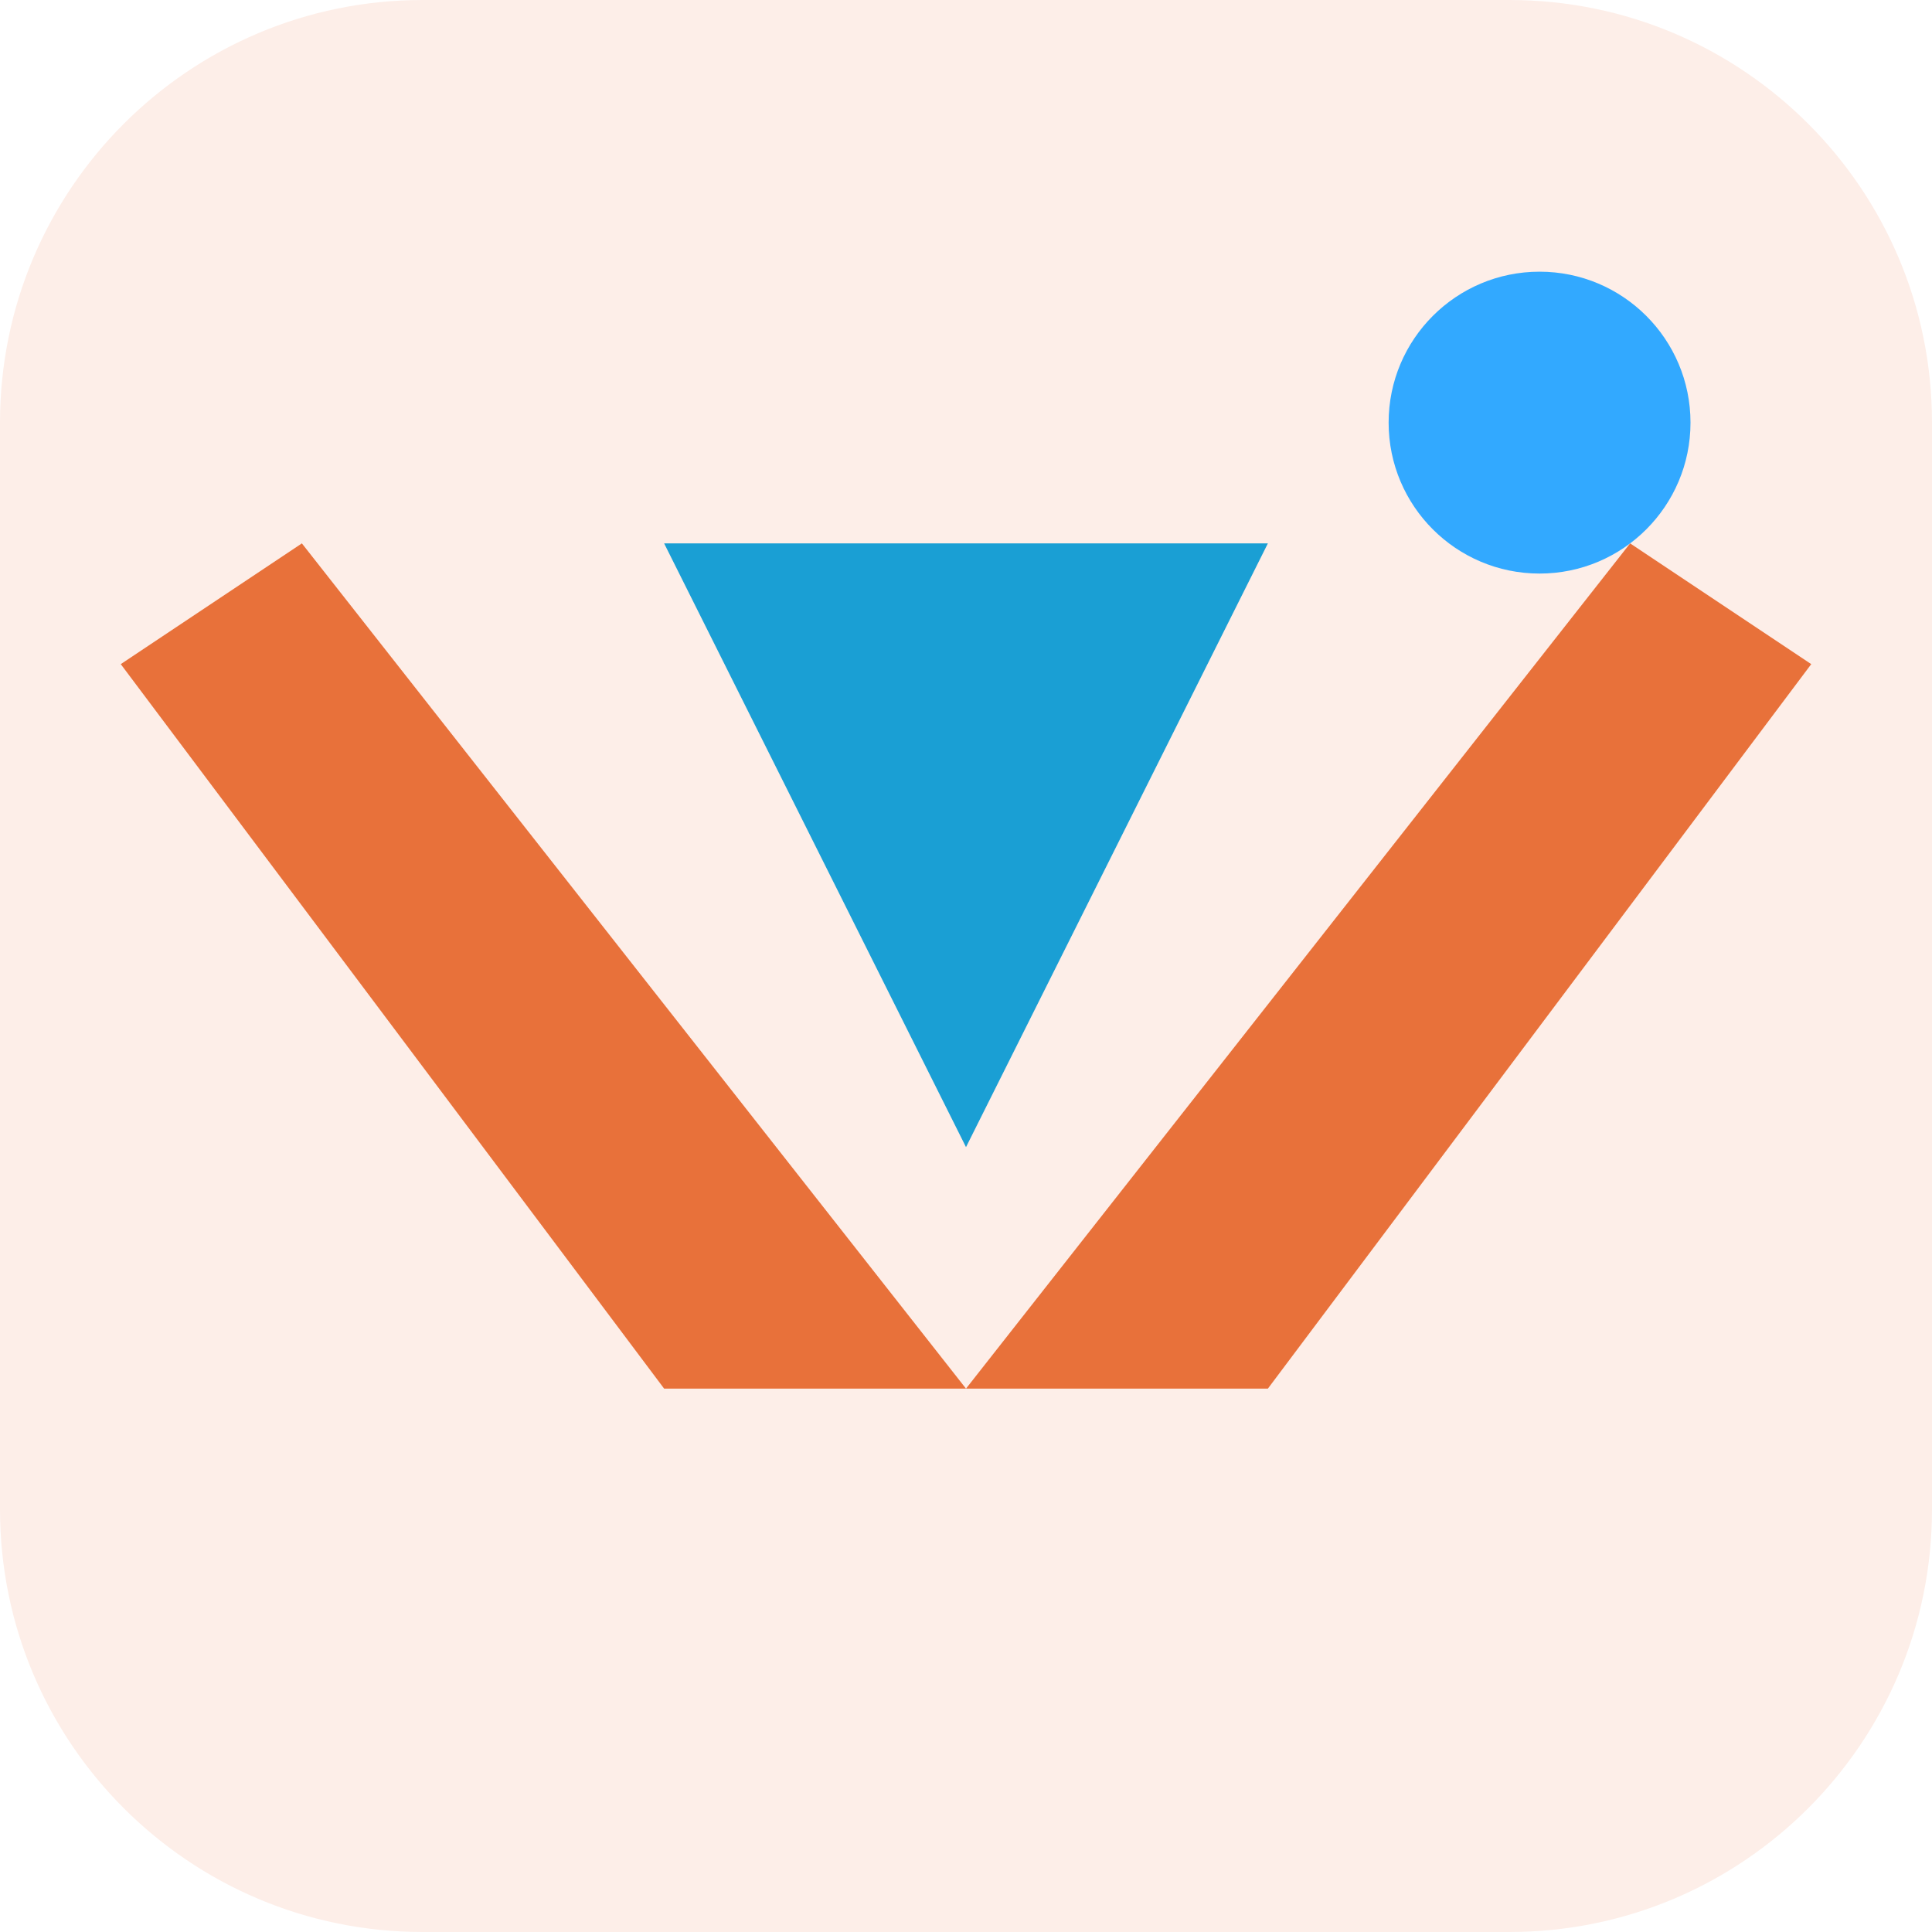
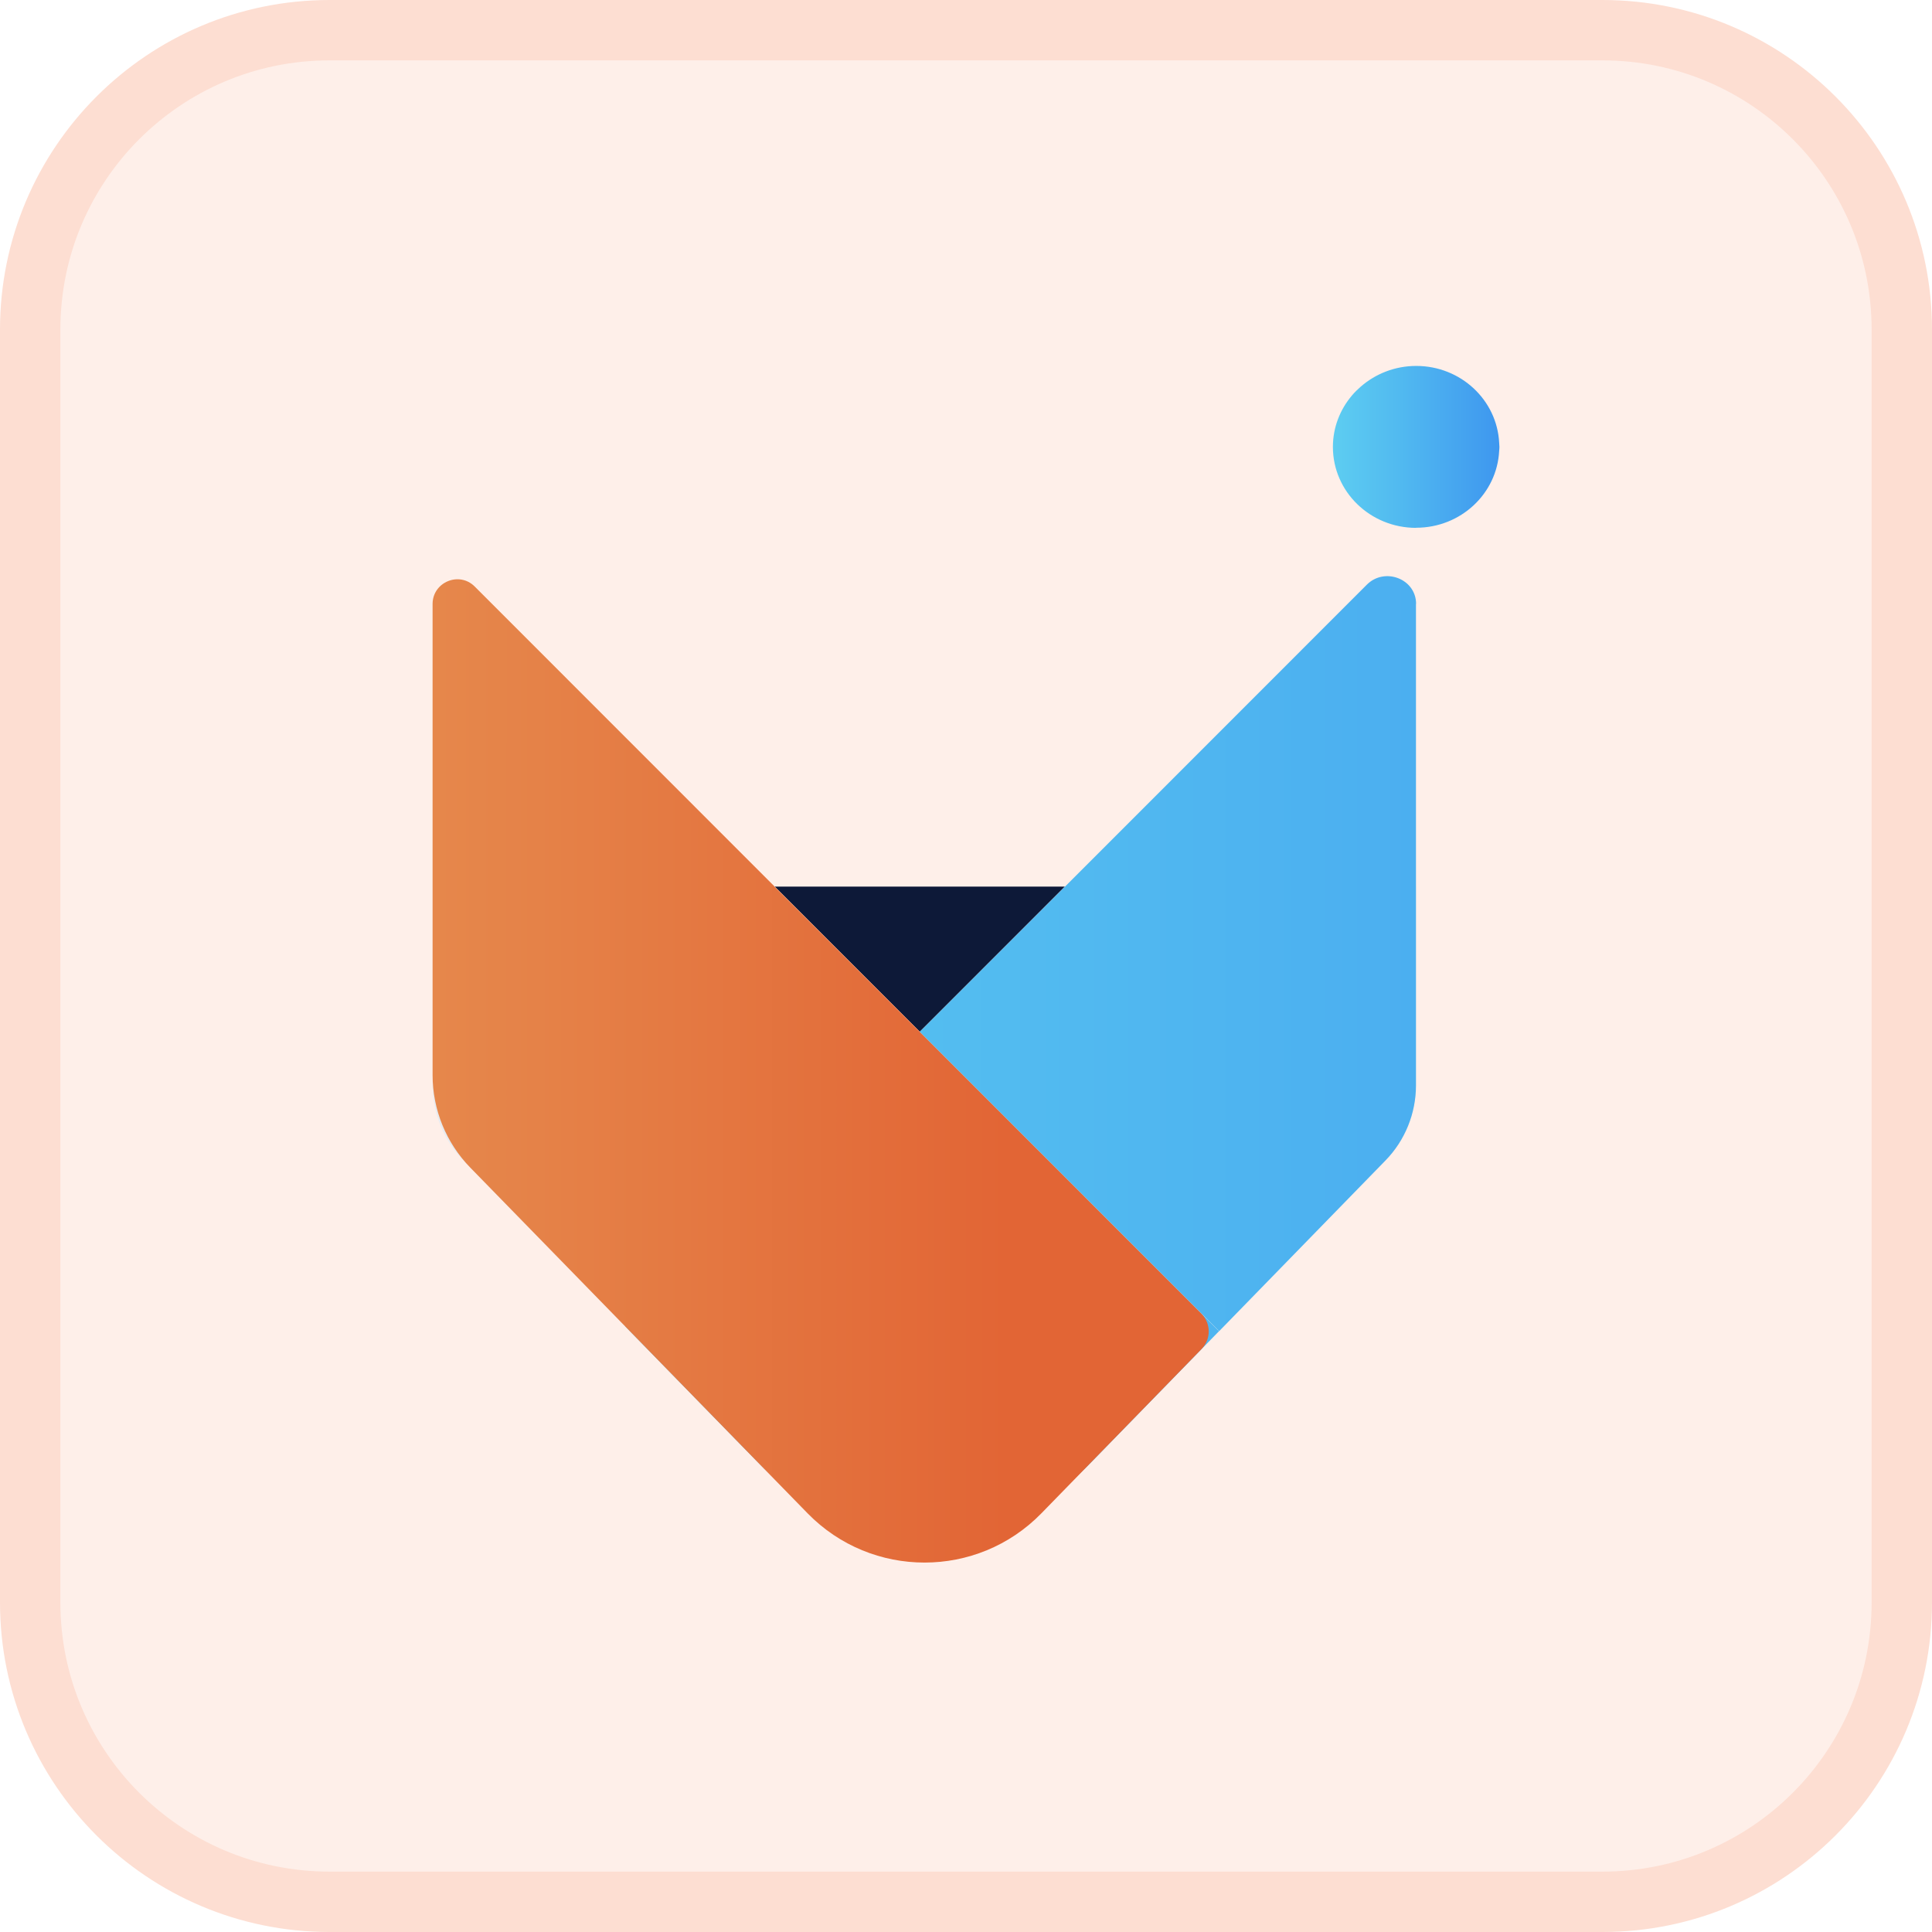
- <svg xmlns="http://www.w3.org/2000/svg" viewBox="0 0 64 64" fill="none">
-   <rect width="64" height="64" rx="14" fill="#FDEEE8" />
-   <path d="M10 18 L32 46 L22 46 L4 22 Z" fill="#E8713A" />
-   <path d="M54 18 L32 46 L42 46 L60 22 Z" fill="#E8713A" />
-   <path d="M22 18 L42 18 L32 38 Z" fill="#1A9FD4" />
-   <circle cx="51" cy="14" r="5" fill="#32a9ff" />
+ <svg xmlns="http://www.w3.org/2000/svg" width="32" height="32" viewBox="0 0 32 32" fill="none">
+   <path d="M5.459 0.5H26.541C29.28 0.5 31.5 2.72 31.5 5.459V26.541C31.5 29.28 29.28 31.5 26.541 31.5H5.459C2.72 31.5 0.5 29.28 0.5 26.541V5.459C0.5 2.72 2.72 0.5 5.459 0.5Z" fill="#FEEFE9" stroke="#FDDED2" />
+   <path d="M17.64 14.685H12.832L15.235 17.09L17.64 14.685Z" fill="#0D1938" />
+   <path d="M15.236 17.09L20.192 22.049L22.948 19.221C23.272 18.889 23.453 18.441 23.453 17.977V14.686H17.638L15.234 17.092L15.236 17.09Z" fill="#E8EBEF" />
+   <path d="M23.455 10.001C23.453 9.585 22.932 9.389 22.638 9.685L17.64 14.685L15.235 17.09L20.192 22.049L22.948 19.221C23.272 18.889 23.453 18.441 23.453 17.977V10.01C23.453 10.01 23.453 10.004 23.453 10.001H23.455Z" fill="url(#paint0_linear_9_15)" />
+   <path d="M12.832 14.685H7.167V17.974C7.167 18.44 7.348 18.886 7.674 19.219L10.357 21.97L15.235 17.09L12.831 14.685H12.832Z" fill="#E8EBEF" />
+   <path d="M10.357 21.97L12.592 24.26C14.085 25.789 16.544 25.789 18.036 24.258L20.191 22.048L15.234 17.09L10.356 21.97H10.357Z" fill="#E8EBEF" />
+   <path d="M10.357 21.97L12.592 24.26C14.085 25.789 16.544 25.789 18.036 24.258L20.191 22.048L15.234 17.09L10.356 21.97H10.357Z" fill="url(#paint1_linear_9_15)" />
+   <path d="M15.236 17.09L12.831 14.685L7.863 9.715C7.607 9.458 7.167 9.64 7.165 10.002V10.01V14.685V17.806C7.165 18.38 7.39 18.931 7.791 19.341L10.356 21.97L13.376 25.065C14.438 26.153 16.188 26.153 17.249 25.065L19.902 22.344C20.061 22.18 20.059 21.92 19.899 21.758L15.234 17.092L15.236 17.09Z" fill="url(#paint2_linear_9_15)" />
+   <path d="M23.455 8.743C22.693 8.743 22.077 8.142 22.077 7.403C22.077 7.079 22.196 6.782 22.392 6.551C22.435 6.499 22.485 6.451 22.536 6.406C22.78 6.193 23.102 6.061 23.457 6.061C24.195 6.061 24.796 6.626 24.831 7.335C24.831 7.358 24.835 7.379 24.835 7.401C24.835 7.424 24.833 7.444 24.831 7.467C24.796 8.176 24.195 8.741 23.457 8.741L23.455 8.743Z" fill="url(#paint3_linear_9_15)" />
+   <defs>
+     <linearGradient id="paint0_linear_9_15" x1="5.008" y1="15.795" x2="36.348" y2="15.795" gradientUnits="userSpaceOnUse">
+       <stop stop-color="#5DCDF1" />
+       <stop offset="0.41" stop-color="#51B9F0" />
+       <stop offset="1" stop-color="#3E97EF" />
+     </linearGradient>
+     <linearGradient id="paint1_linear_9_15" x1="5.008" y1="21.248" x2="36.349" y2="21.248" gradientUnits="userSpaceOnUse">
+       <stop stop-color="#5DCDF1" />
+       <stop offset="0.41" stop-color="#51B9F0" />
+       <stop offset="1" stop-color="#3E97EF" />
+     </linearGradient>
+     <linearGradient id="paint2_linear_9_15" x1="-14.055" y1="17.737" x2="26.917" y2="17.737" gradientUnits="userSpaceOnUse">
+       <stop stop-color="#ECB468" />
+       <stop offset="0.15" stop-color="#EBAE64" />
+       <stop offset="0.34" stop-color="#E99D59" />
+       <stop offset="0.56" stop-color="#E58248" />
+       <stop offset="0.75" stop-color="#E26535" />
+     </linearGradient>
+     <linearGradient id="paint3_linear_9_15" x1="22.077" y1="7.401" x2="24.835" y2="7.401" gradientUnits="userSpaceOnUse">
+       <stop stop-color="#5DCDF1" />
+       <stop offset="0.41" stop-color="#51B9F0" />
+       <stop offset="1" stop-color="#3E97EF" />
+     </linearGradient>
+   </defs>
</svg>
